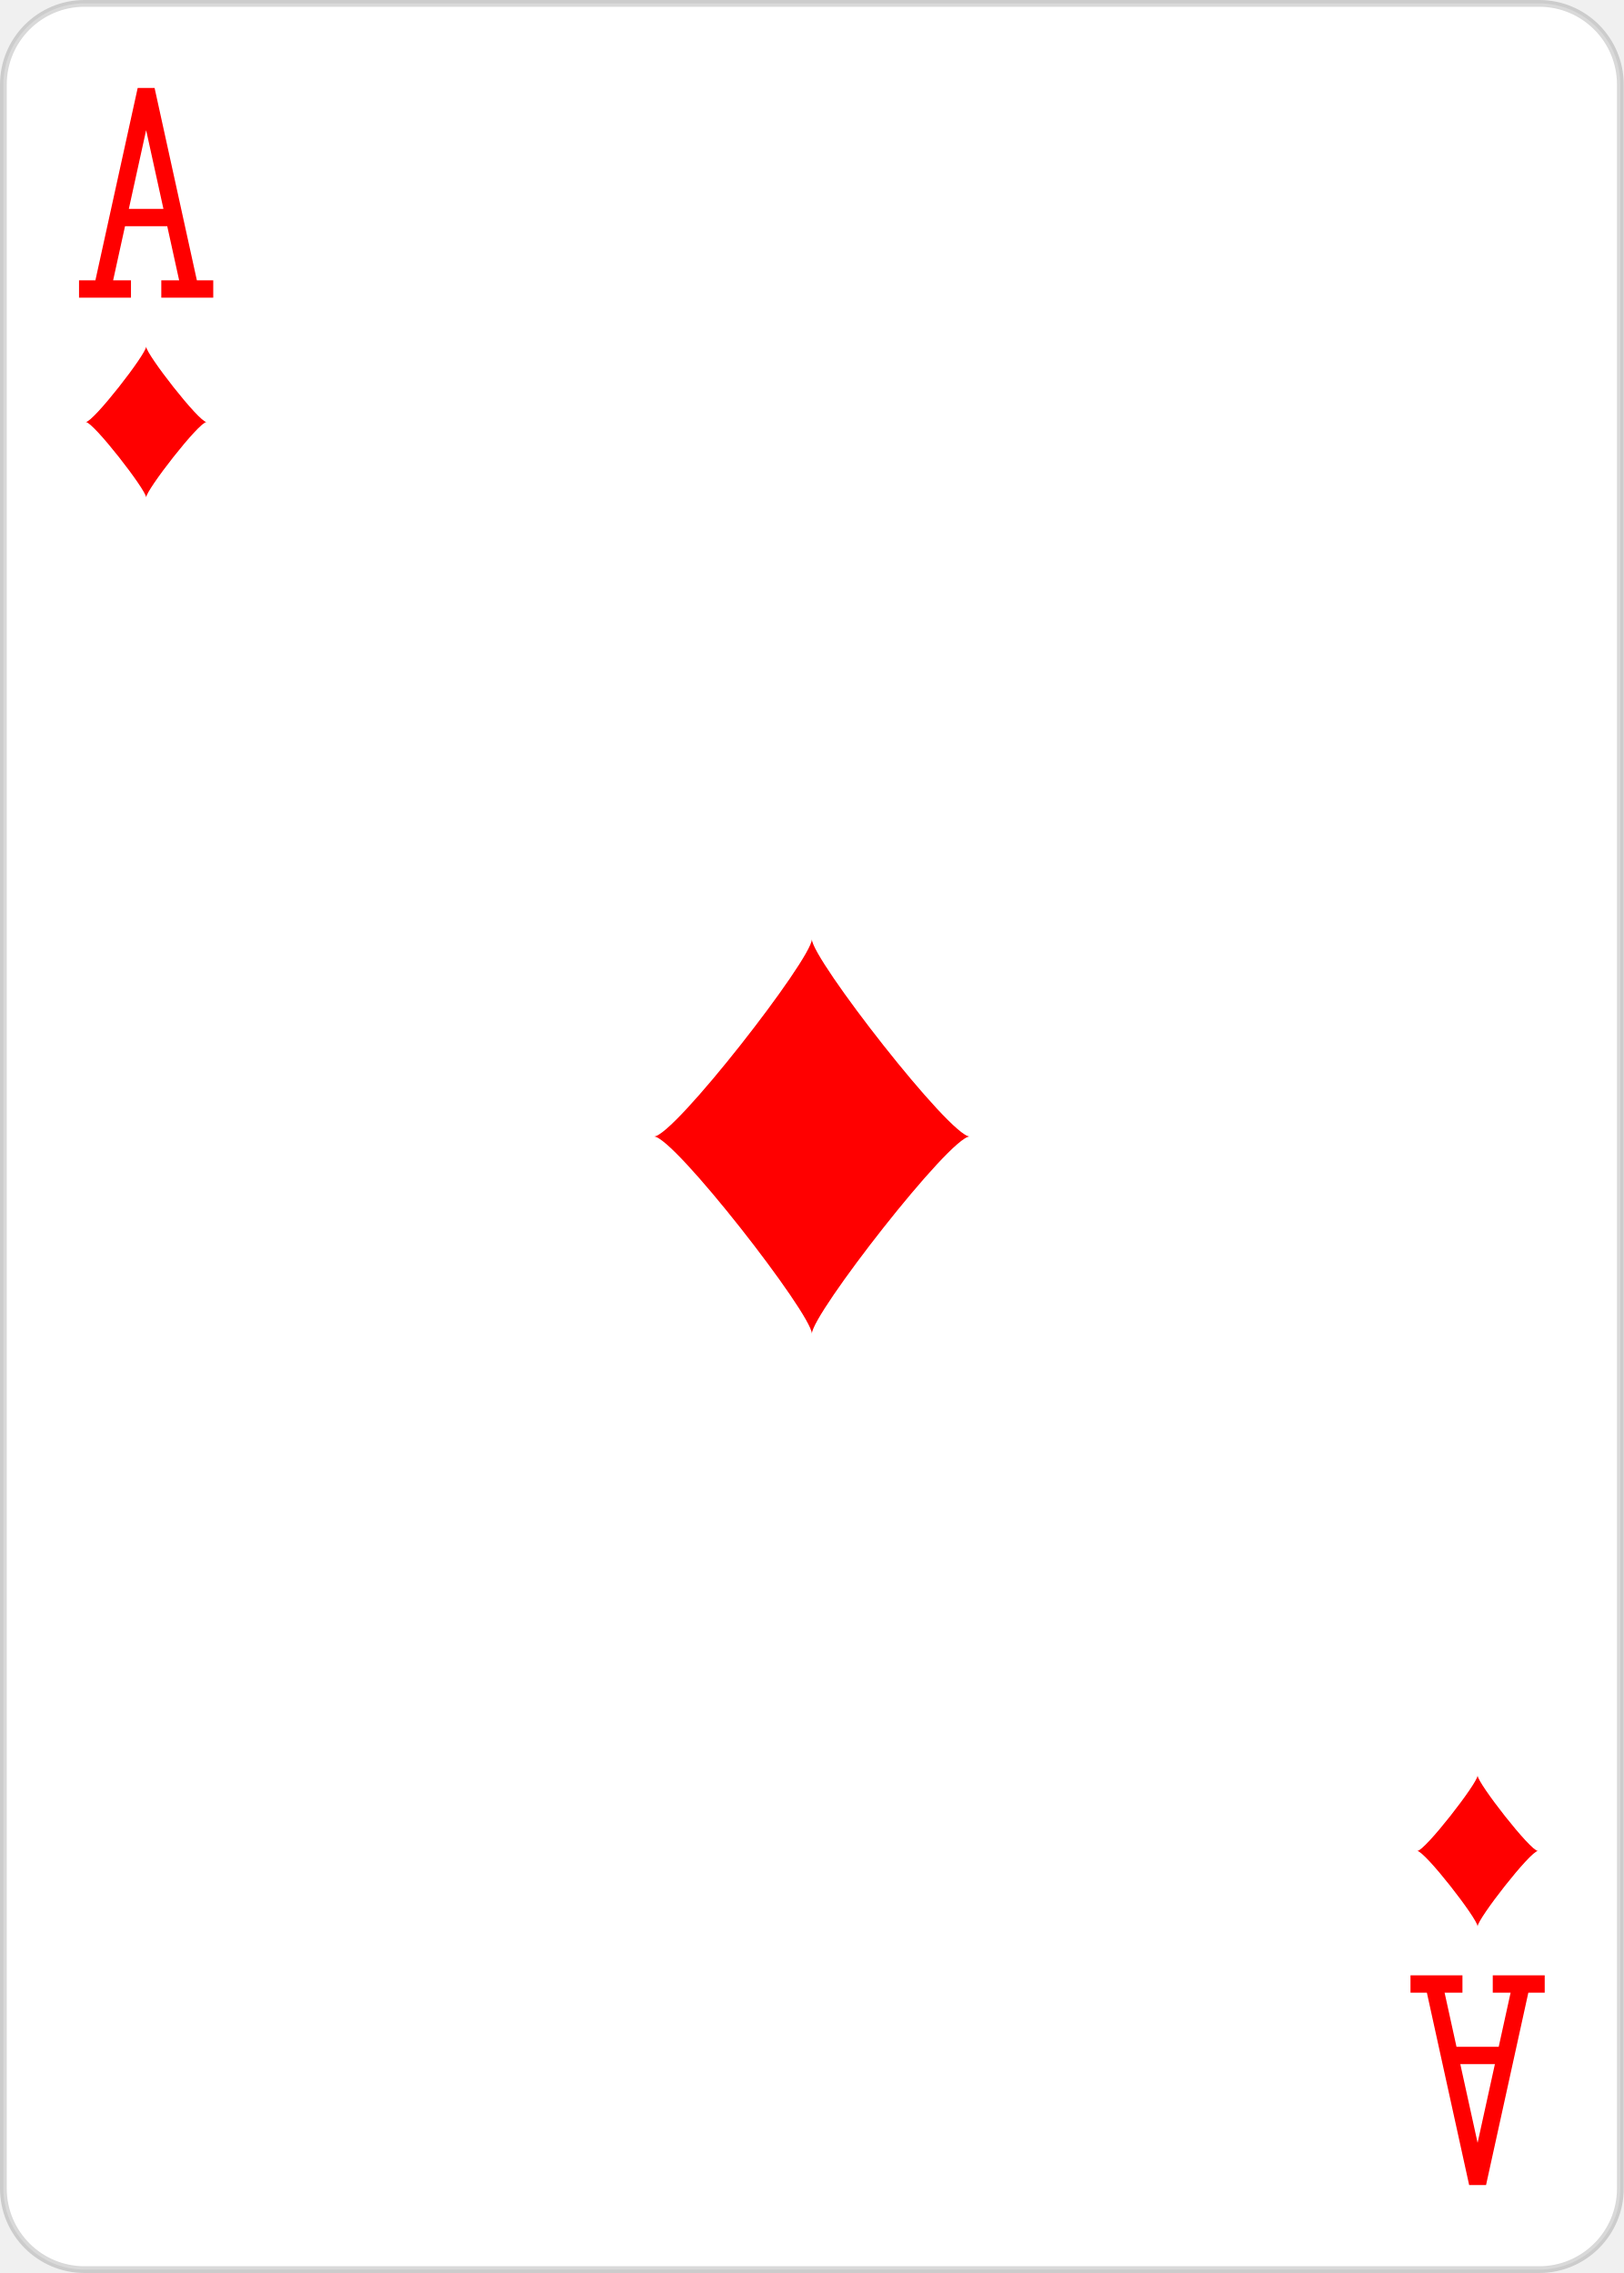
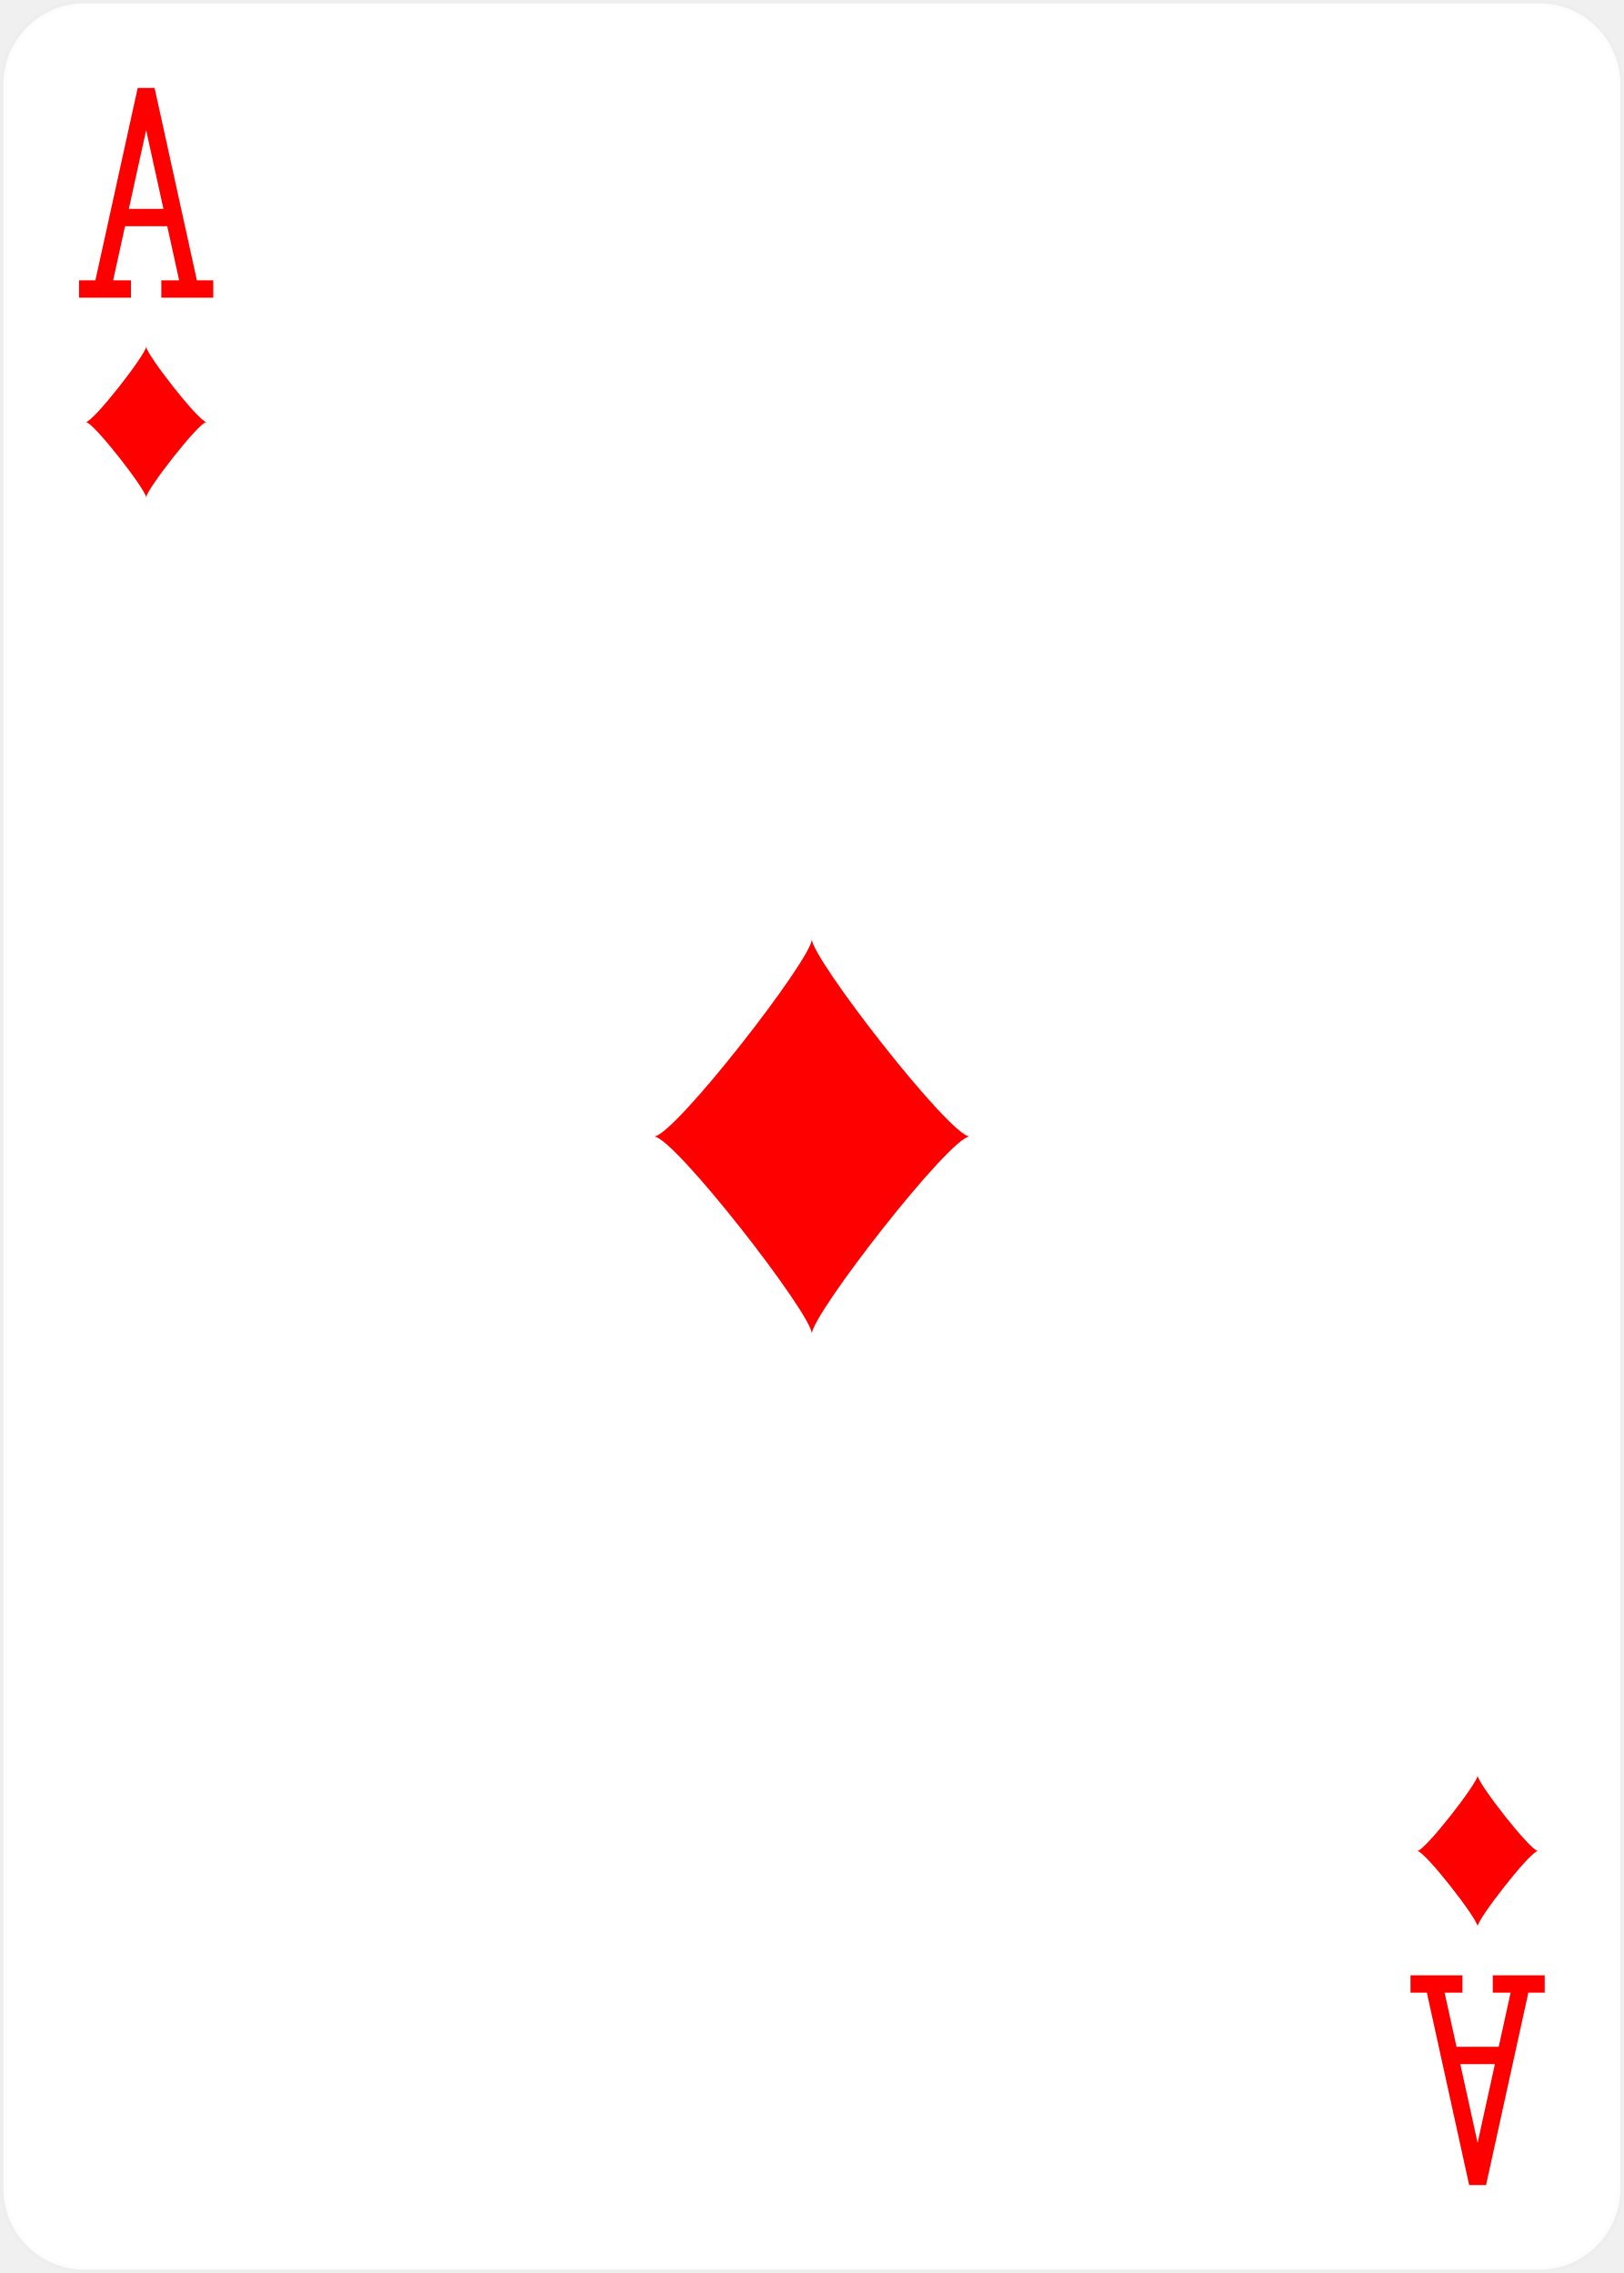
<svg xmlns="http://www.w3.org/2000/svg" xmlns:xlink="http://www.w3.org/1999/xlink" class="card" face="AD" height="13.125in" preserveAspectRatio="none" viewBox="-120 -168 240 336" width="9.375in">
  <style>
    /* CSS pour centrer le SVG dans l'écran */
    svg {
        position: absolute;
        top: 50%;
        left: 50%;
        transform: translate(-50%, -50%);
    }
    body {
        margin: 0;
        overflow: hidden;
    }
</style>
  <defs>
    <symbol id="VDA" viewBox="-500 -500 1000 1000" preserveAspectRatio="xMinYMid">
      <path d="M-270 460L-110 460M-200 450L0 -460L200 450M110 460L270 460M-120 130L120 130" stroke="red" stroke-width="80" stroke-linecap="square" stroke-miterlimit="1.5" fill="none" />
    </symbol>
    <symbol id="SDA" viewBox="-600 -600 1200 1200" preserveAspectRatio="xMinYMid">
      <path d="M-400 0C-350 0 0 -450 0 -500C0 -450 350 0 400 0C350 0 0 450 0 500C0 450 -350 0 -400 0Z" fill="red" />
    </symbol>
  </defs>
-   <rect width="239" height="335" x="-119.5" y="-167.5" rx="12" ry="12" fill="white" stroke="rgba(0,0,0,0.15)" />
+   <rect width="239" height="335" x="-119.5" y="-167.5" rx="12" ry="12" fill="white" stroke="rgba(0,0,0,0.01)" />
  <use xlink:href="#SDA" height="70" width="70" x="-35" y="-35" />
  <use xlink:href="#VDA" height="32" width="32" x="-114.4" y="-156" />
  <use xlink:href="#SDA" height="26.769" width="26.769" x="-111.784" y="-119" />
  <g transform="rotate(180)">
    <use xlink:href="#VDA" height="32" width="32" x="-114.4" y="-156" />
    <use xlink:href="#SDA" height="26.769" width="26.769" x="-111.784" y="-119" />
  </g>
</svg>
